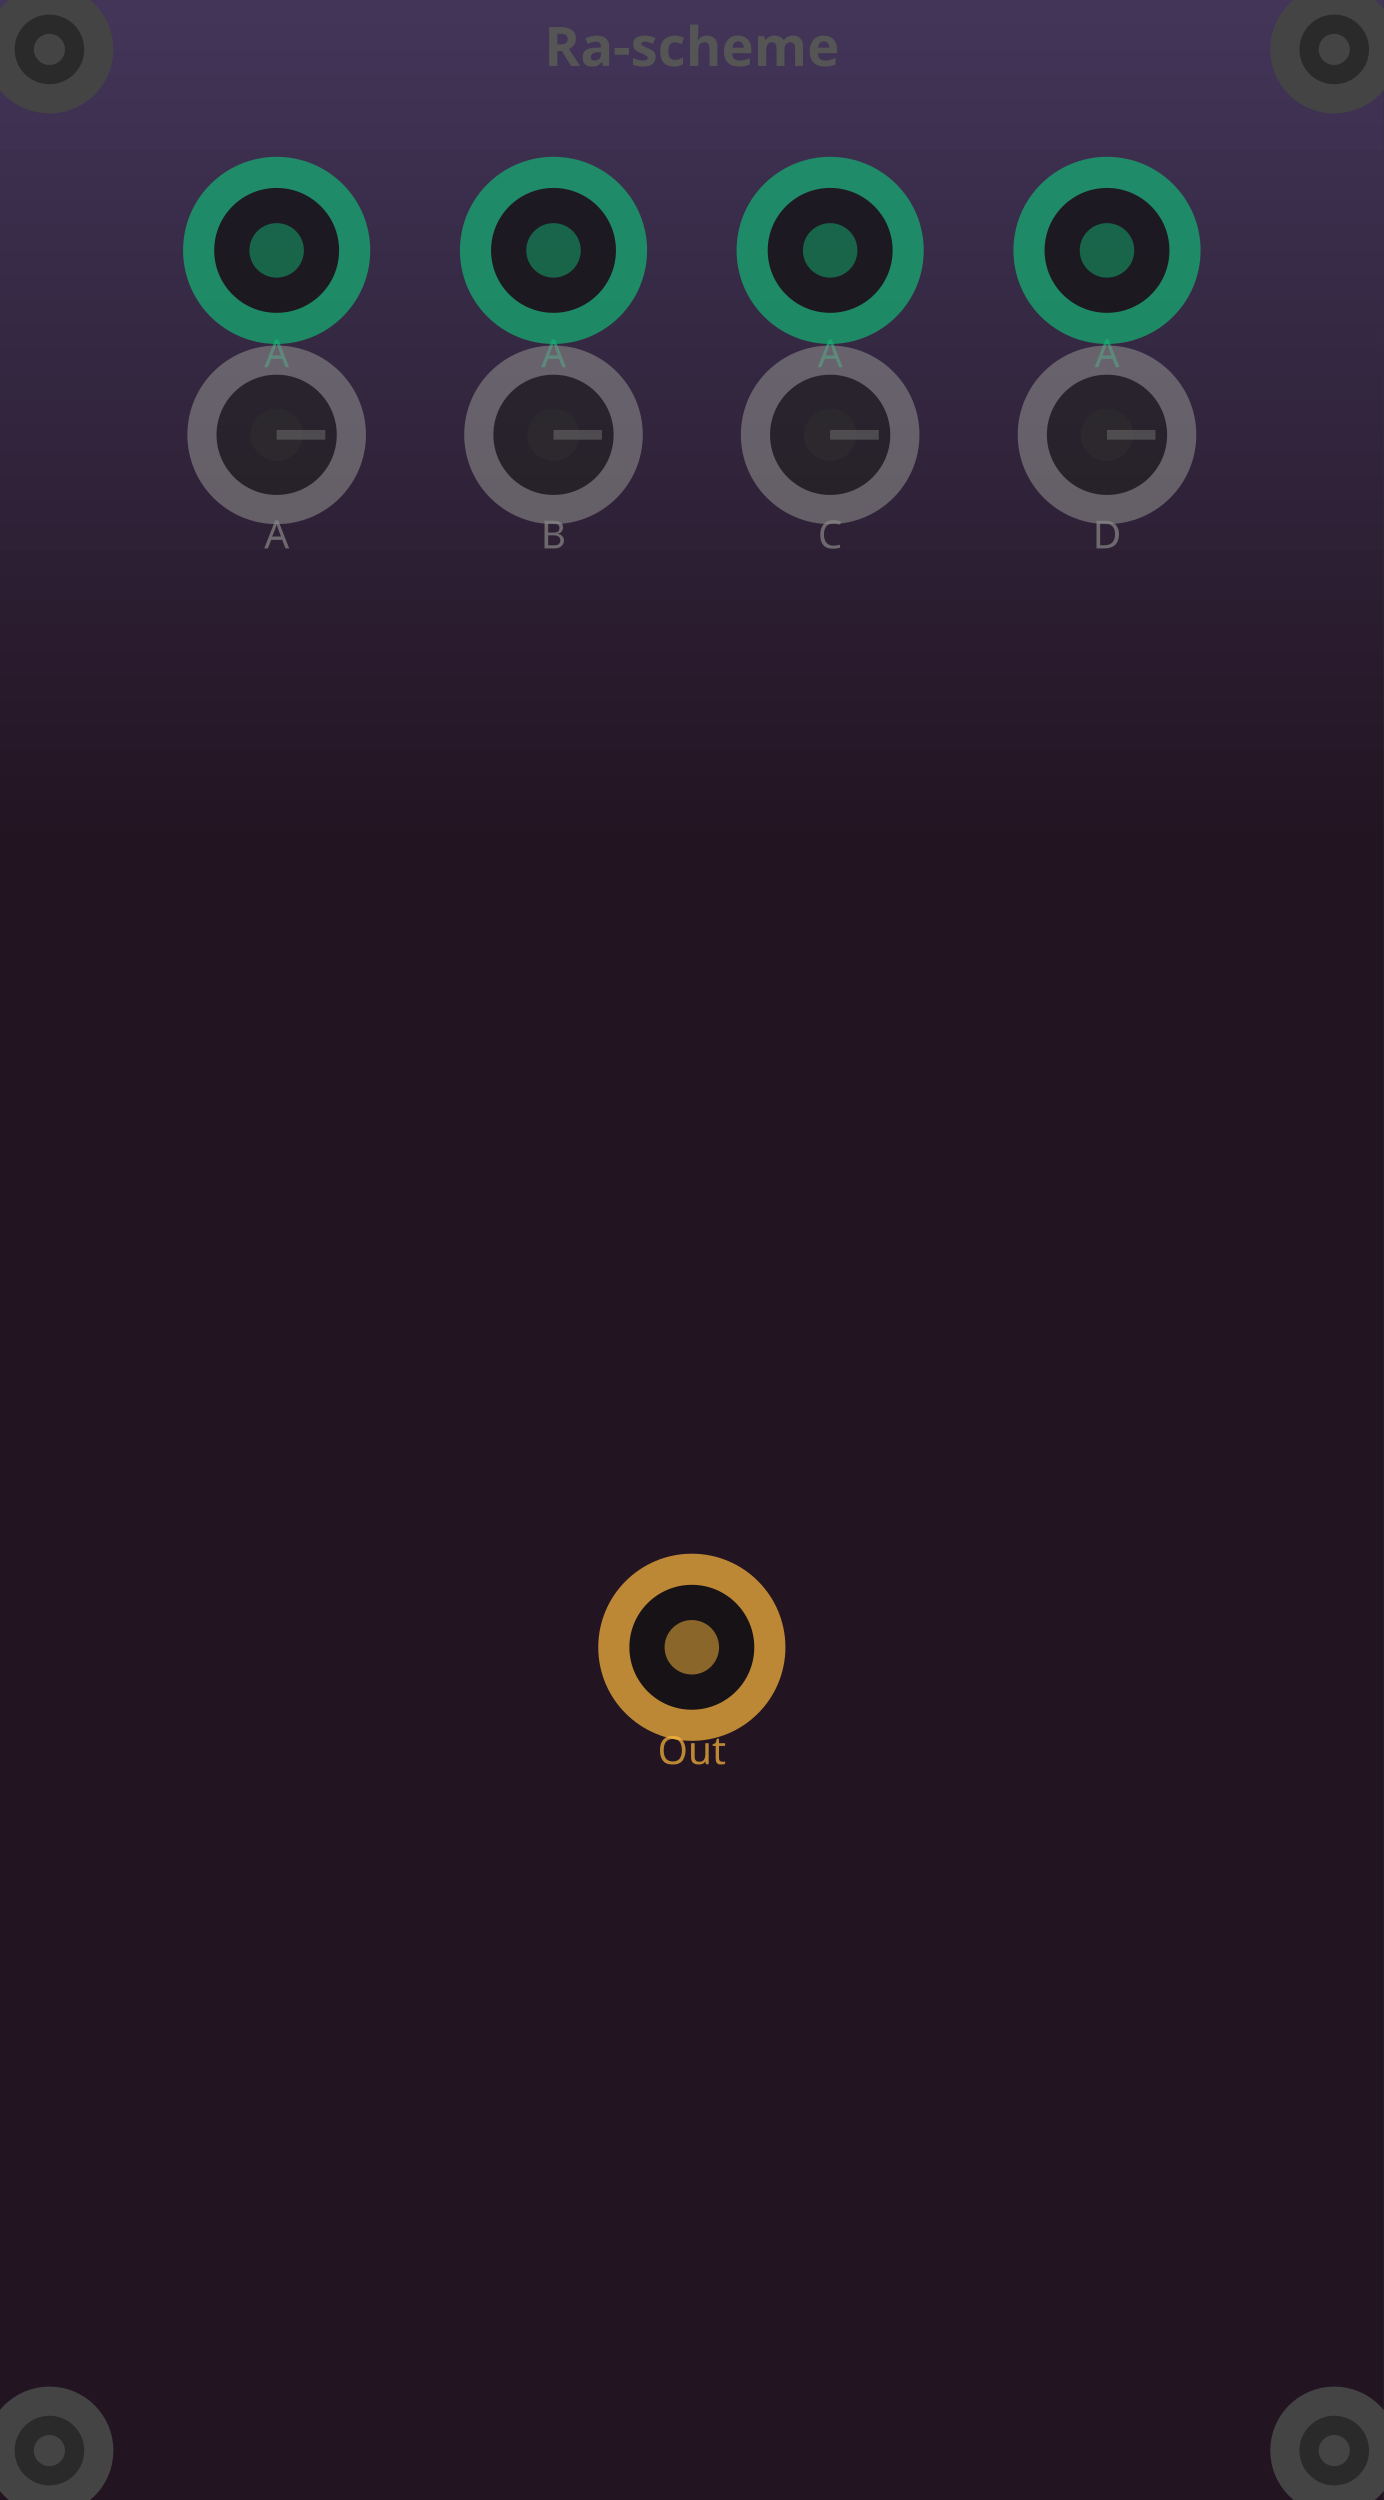
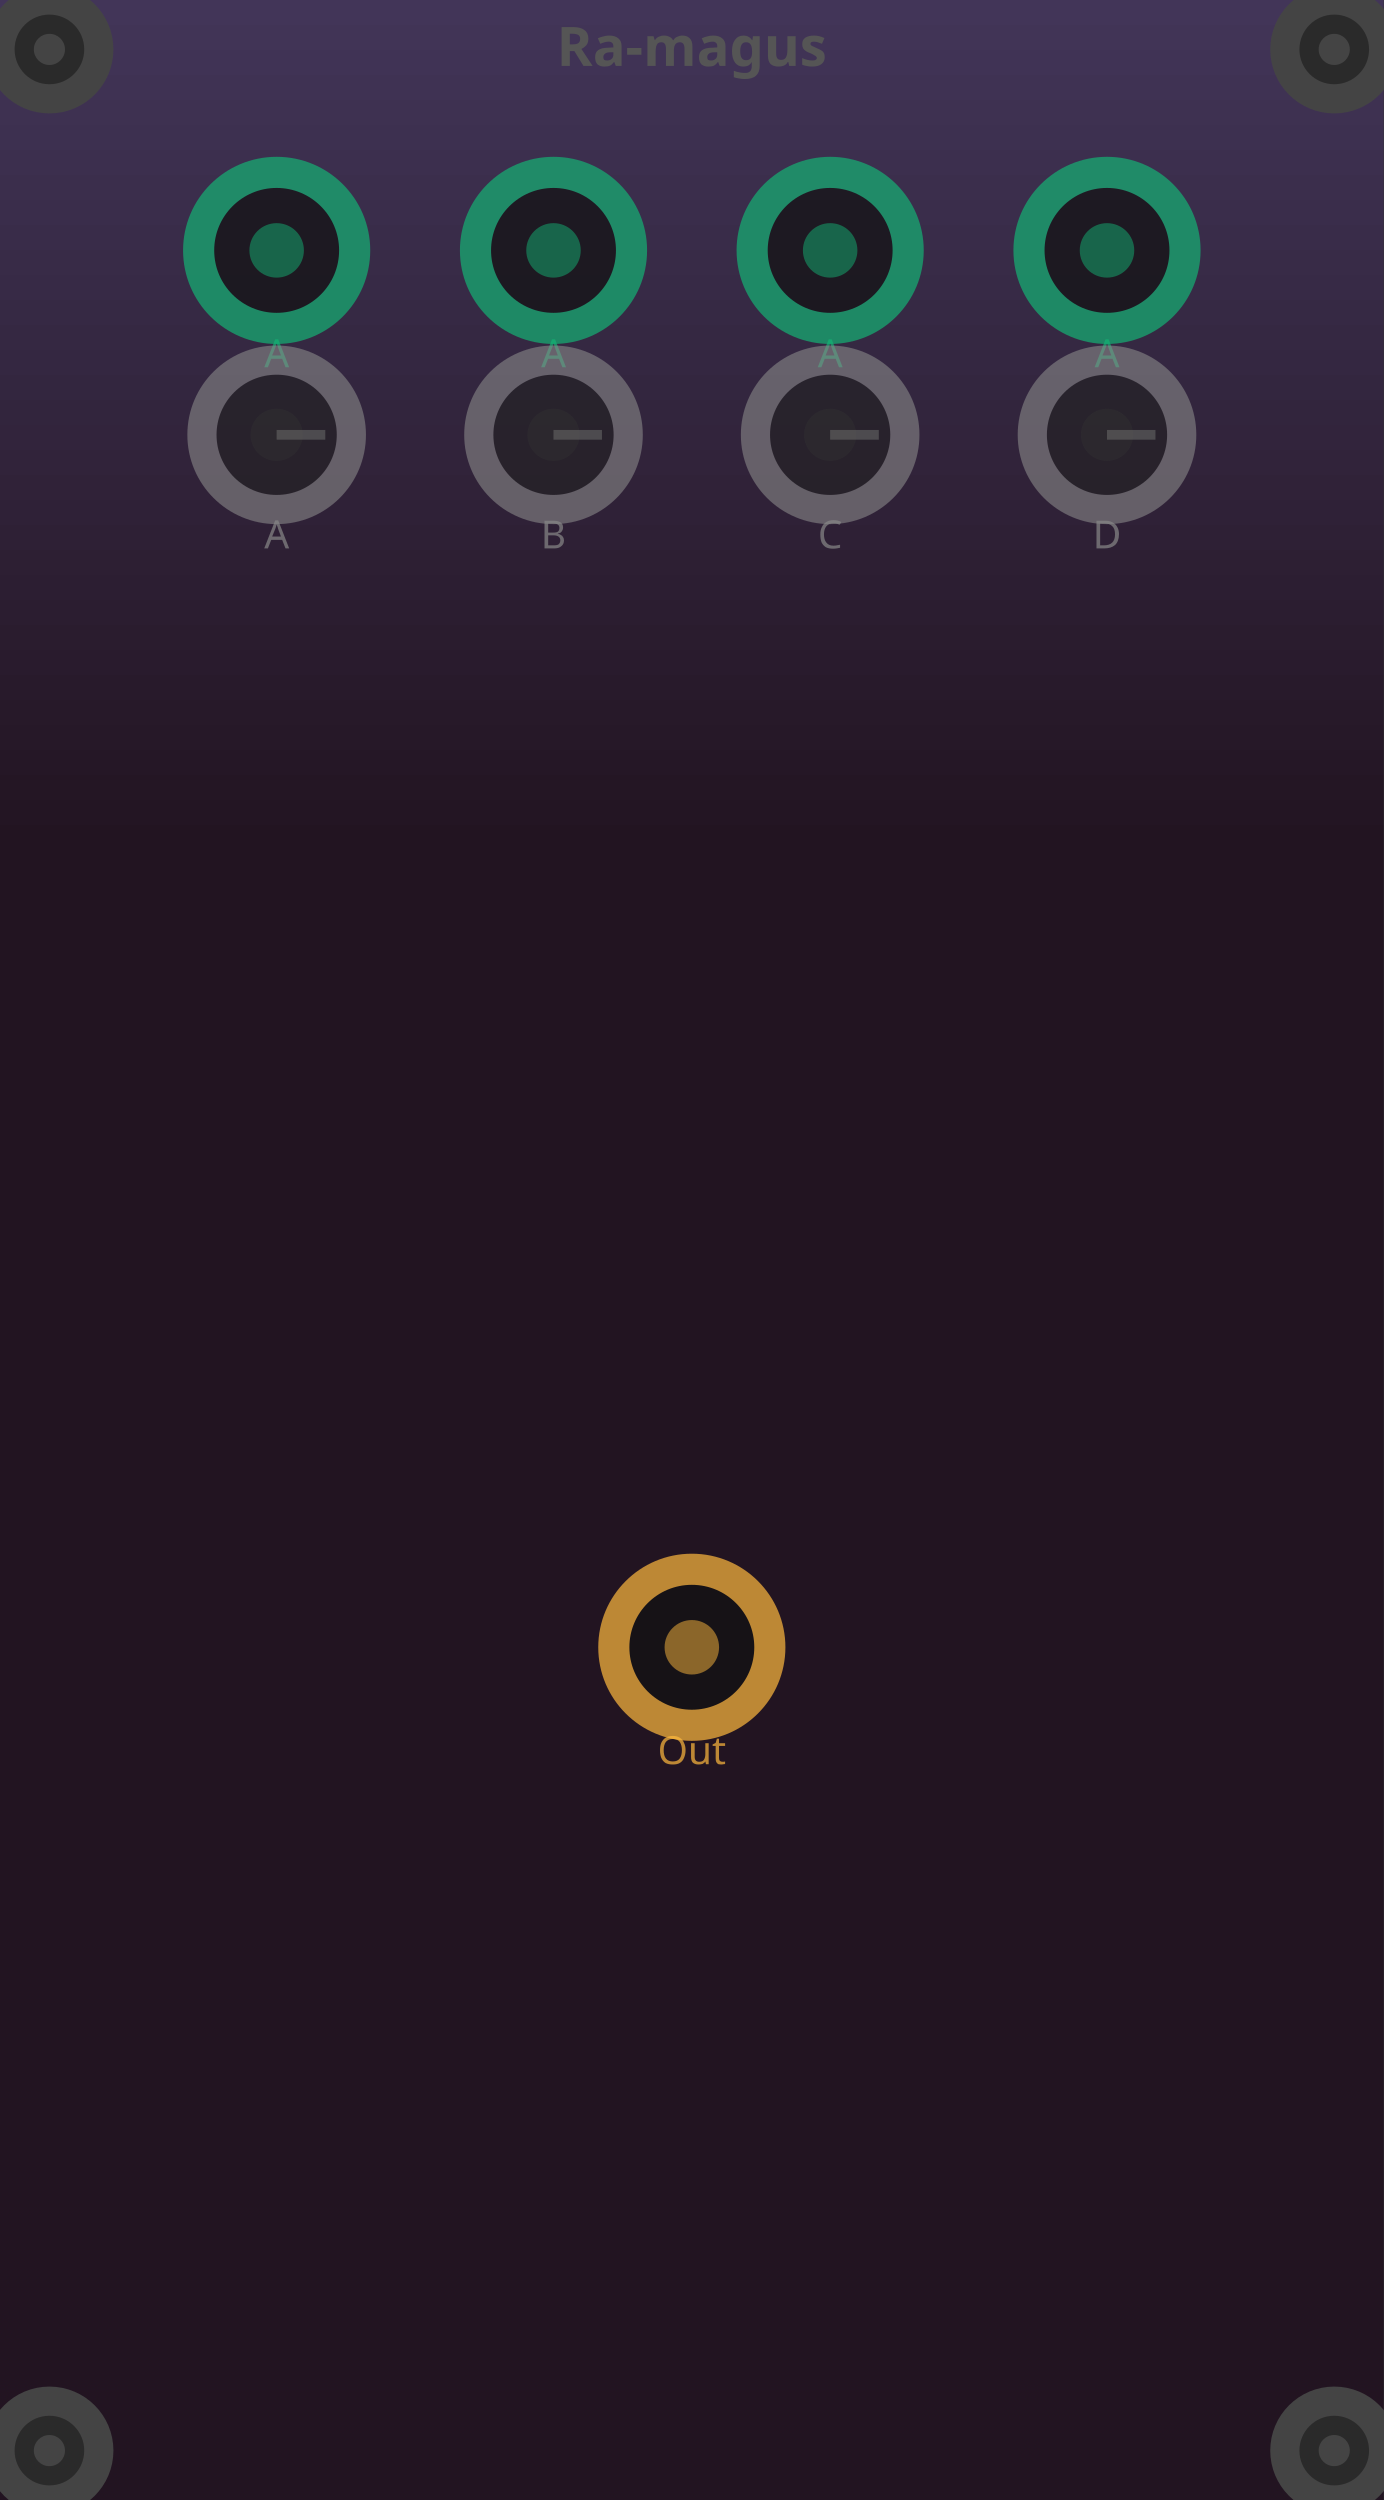
<svg xmlns="http://www.w3.org/2000/svg" viewBox="0 0 71.12 128.5" width="71.12mm" height="128.5mm">
  <rect x="0.3" y="0.3" width="70.52" height="127.9" fill="none" stroke="#333" stroke-width="1.5" />
  <rect x="0" y="0.000" width="71.12" height="1.295" fill="#423558" />
  <rect x="0" y="1.285" width="71.12" height="1.295" fill="#413456" />
  <rect x="0" y="2.570" width="71.12" height="1.295" fill="#403355" />
  <rect x="0" y="3.855" width="71.12" height="1.295" fill="#3f3253" />
  <rect x="0" y="5.140" width="71.12" height="1.295" fill="#3e3151" />
  <rect x="0" y="6.425" width="71.12" height="1.295" fill="#3d3050" />
  <rect x="0" y="7.710" width="71.12" height="1.295" fill="#3c2f4e" />
  <rect x="0" y="8.995" width="71.12" height="1.295" fill="#3b2e4c" />
  <rect x="0" y="10.280" width="71.12" height="1.295" fill="#3a2d4b" />
  <rect x="0" y="11.565" width="71.12" height="1.295" fill="#392c49" />
  <rect x="0" y="12.850" width="71.12" height="1.295" fill="#382b47" />
  <rect x="0" y="14.135" width="71.12" height="1.295" fill="#372a46" />
  <rect x="0" y="15.420" width="71.12" height="1.295" fill="#362944" />
  <rect x="0" y="16.705" width="71.12" height="1.295" fill="#352842" />
  <rect x="0" y="17.990" width="71.12" height="1.295" fill="#342741" />
  <rect x="0" y="19.275" width="71.12" height="1.295" fill="#33263f" />
  <rect x="0" y="20.560" width="71.12" height="1.295" fill="#32253d" />
  <rect x="0" y="21.845" width="71.12" height="1.295" fill="#32243c" />
  <rect x="0" y="23.130" width="71.12" height="1.295" fill="#31233a" />
  <rect x="0" y="24.415" width="71.12" height="1.295" fill="#302238" />
  <rect x="0" y="25.700" width="71.12" height="1.295" fill="#2f2137" />
  <rect x="0" y="26.985" width="71.12" height="1.295" fill="#2e2035" />
  <rect x="0" y="28.270" width="71.12" height="1.295" fill="#2d1f33" />
  <rect x="0" y="29.555" width="71.12" height="1.295" fill="#2c1e32" />
  <rect x="0" y="30.840" width="71.12" height="1.295" fill="#2b1d30" />
  <rect x="0" y="32.125" width="71.12" height="1.295" fill="#2a1c2e" />
  <rect x="0" y="33.410" width="71.12" height="1.295" fill="#291b2d" />
  <rect x="0" y="34.695" width="71.12" height="1.295" fill="#281a2b" />
  <rect x="0" y="35.980" width="71.12" height="1.295" fill="#271929" />
  <rect x="0" y="37.265" width="71.12" height="1.295" fill="#261828" />
  <rect x="0" y="38.550" width="71.12" height="1.295" fill="#251726" />
  <rect x="0" y="39.835" width="71.12" height="1.295" fill="#241624" />
  <rect x="0" y="41.120" width="71.12" height="1.295" fill="#231523" />
  <rect x="0" y="42.405" width="71.12" height="1.295" fill="#221421" />
  <rect x="0" y="43.690" width="71.12" height="1.295" fill="#221421" />
  <rect x="0" y="44.975" width="71.12" height="1.295" fill="#221421" />
  <rect x="0" y="46.260" width="71.12" height="1.295" fill="#221421" />
  <rect x="0" y="47.545" width="71.12" height="1.295" fill="#221421" />
  <rect x="0" y="48.830" width="71.12" height="1.295" fill="#221421" />
  <rect x="0" y="50.115" width="71.12" height="1.295" fill="#221421" />
  <rect x="0" y="51.400" width="71.12" height="1.295" fill="#221421" />
  <rect x="0" y="52.685" width="71.12" height="1.295" fill="#221421" />
  <rect x="0" y="53.970" width="71.12" height="1.295" fill="#221421" />
  <rect x="0" y="55.255" width="71.12" height="1.295" fill="#221421" />
  <rect x="0" y="56.540" width="71.12" height="1.295" fill="#221421" />
  <rect x="0" y="57.825" width="71.12" height="1.295" fill="#221421" />
  <rect x="0" y="59.110" width="71.12" height="1.295" fill="#221421" />
  <rect x="0" y="60.395" width="71.12" height="1.295" fill="#221421" />
  <rect x="0" y="61.680" width="71.12" height="1.295" fill="#221421" />
  <rect x="0" y="62.965" width="71.12" height="1.295" fill="#221421" />
  <rect x="0" y="64.250" width="71.12" height="1.295" fill="#221421" />
  <rect x="0" y="65.535" width="71.12" height="1.295" fill="#221421" />
  <rect x="0" y="66.820" width="71.12" height="1.295" fill="#221421" />
  <rect x="0" y="68.105" width="71.12" height="1.295" fill="#221421" />
  <rect x="0" y="69.390" width="71.12" height="1.295" fill="#221421" />
  <rect x="0" y="70.675" width="71.12" height="1.295" fill="#221421" />
  <rect x="0" y="71.960" width="71.12" height="1.295" fill="#221421" />
  <rect x="0" y="73.245" width="71.12" height="1.295" fill="#221421" />
  <rect x="0" y="74.530" width="71.12" height="1.295" fill="#221421" />
  <rect x="0" y="75.815" width="71.12" height="1.295" fill="#221421" />
  <rect x="0" y="77.100" width="71.12" height="1.295" fill="#221421" />
  <rect x="0" y="78.385" width="71.12" height="1.295" fill="#221421" />
  <rect x="0" y="79.670" width="71.12" height="1.295" fill="#221421" />
  <rect x="0" y="80.955" width="71.12" height="1.295" fill="#221421" />
  <rect x="0" y="82.240" width="71.12" height="1.295" fill="#221421" />
  <rect x="0" y="83.525" width="71.12" height="1.295" fill="#221421" />
  <rect x="0" y="84.810" width="71.12" height="1.295" fill="#221421" />
  <rect x="0" y="86.095" width="71.12" height="1.295" fill="#221421" />
  <rect x="0" y="87.380" width="71.12" height="1.295" fill="#221421" />
  <rect x="0" y="88.665" width="71.12" height="1.295" fill="#221421" />
  <rect x="0" y="89.950" width="71.12" height="1.295" fill="#221421" />
  <rect x="0" y="91.235" width="71.12" height="1.295" fill="#221421" />
  <rect x="0" y="92.520" width="71.12" height="1.295" fill="#221421" />
  <rect x="0" y="93.805" width="71.12" height="1.295" fill="#221421" />
  <rect x="0" y="95.090" width="71.12" height="1.295" fill="#221421" />
  <rect x="0" y="96.375" width="71.12" height="1.295" fill="#221421" />
  <rect x="0" y="97.660" width="71.12" height="1.295" fill="#221421" />
  <rect x="0" y="98.945" width="71.12" height="1.295" fill="#221421" />
  <rect x="0" y="100.230" width="71.12" height="1.295" fill="#221421" />
  <rect x="0" y="101.515" width="71.12" height="1.295" fill="#221421" />
  <rect x="0" y="102.800" width="71.12" height="1.295" fill="#221421" />
  <rect x="0" y="104.085" width="71.12" height="1.295" fill="#221421" />
  <rect x="0" y="105.370" width="71.12" height="1.295" fill="#221421" />
  <rect x="0" y="106.655" width="71.12" height="1.295" fill="#221421" />
  <rect x="0" y="107.940" width="71.12" height="1.295" fill="#221421" />
  <rect x="0" y="109.225" width="71.12" height="1.295" fill="#221421" />
  <rect x="0" y="110.510" width="71.12" height="1.295" fill="#221421" />
  <rect x="0" y="111.795" width="71.12" height="1.295" fill="#221421" />
  <rect x="0" y="113.080" width="71.12" height="1.295" fill="#221421" />
  <rect x="0" y="114.365" width="71.12" height="1.295" fill="#221421" />
  <rect x="0" y="115.650" width="71.12" height="1.295" fill="#221421" />
  <rect x="0" y="116.935" width="71.12" height="1.295" fill="#221421" />
  <rect x="0" y="118.220" width="71.12" height="1.295" fill="#221421" />
  <rect x="0" y="119.505" width="71.12" height="1.295" fill="#221421" />
  <rect x="0" y="120.790" width="71.12" height="1.295" fill="#221421" />
  <rect x="0" y="122.075" width="71.12" height="1.295" fill="#221421" />
  <rect x="0" y="123.360" width="71.12" height="1.295" fill="#221421" />
  <rect x="0" y="124.645" width="71.12" height="1.295" fill="#221421" />
  <rect x="0" y="125.930" width="71.12" height="1.295" fill="#221421" />
  <rect x="0" y="127.215" width="71.12" height="1.295" fill="#221421" />
  <circle cx="2.54" cy="2.54" r="2.54" fill="#2a2a2a" stroke="#444" stroke-width="1.5" />
  <circle cx="2.54" cy="2.54" r="0.8" fill="#444" />
  <circle cx="2.54" cy="125.96" r="2.54" fill="#2a2a2a" stroke="#444" stroke-width="1.5" />
  <circle cx="2.54" cy="125.96" r="0.8" fill="#444" />
  <circle cx="68.58" cy="2.54" r="2.54" fill="#2a2a2a" stroke="#444" stroke-width="1.5" />
  <circle cx="68.58" cy="2.54" r="0.8" fill="#444" />
  <circle cx="68.58" cy="125.96" r="2.54" fill="#2a2a2a" stroke="#444" stroke-width="1.5" />
  <circle cx="68.58" cy="125.96" r="0.8" fill="#444" />
-   <text x="35.56" y="3.39" fill="#555" font-family="sans-serif" font-size="2.8" text-anchor="middle" font-weight="bold">Ra-scheme</text>
+   <text x="35.56" y="3.39" fill="#555" font-family="sans-serif" font-size="2.8" text-anchor="middle" font-weight="bold">Ra-magus</text>
  <circle cx="14.22" cy="12.87" r="4.01" fill="#111" stroke="#14B274" stroke-width="1.6" opacity="0.7" />
  <circle cx="14.22" cy="12.87" r="1.40" fill="#14B274" opacity="0.5" />
  <text x="14.22" y="18.88" fill="#14B274" font-family="sans-serif" font-size="2.0" text-anchor="middle" opacity="0.7">A</text>
  <circle cx="28.45" cy="12.87" r="4.01" fill="#111" stroke="#14B274" stroke-width="1.6" opacity="0.7" />
  <circle cx="28.45" cy="12.87" r="1.40" fill="#14B274" opacity="0.5" />
  <text x="28.45" y="18.88" fill="#14B274" font-family="sans-serif" font-size="2.0" text-anchor="middle" opacity="0.7">A</text>
  <circle cx="42.67" cy="12.87" r="4.01" fill="#111" stroke="#14B274" stroke-width="1.6" opacity="0.7" />
  <circle cx="42.67" cy="12.87" r="1.40" fill="#14B274" opacity="0.5" />
  <text x="42.67" y="18.88" fill="#14B274" font-family="sans-serif" font-size="2.0" text-anchor="middle" opacity="0.7">A</text>
  <circle cx="56.90" cy="12.87" r="4.01" fill="#111" stroke="#14B274" stroke-width="1.6" opacity="0.7" />
  <circle cx="56.90" cy="12.87" r="1.40" fill="#14B274" opacity="0.5" />
  <text x="56.90" y="18.88" fill="#14B274" font-family="sans-serif" font-size="2.0" text-anchor="middle" opacity="0.7">A</text>
  <circle cx="14.22" cy="22.35" r="3.84" fill="#222" stroke="#888" stroke-width="1.5" opacity="0.6" />
  <circle cx="14.22" cy="22.35" r="1.34" fill="#333" opacity="0.4" />
  <line x1="14.22" y1="22.35" x2="16.72" y2="22.35" stroke="#666" stroke-width="0.5" opacity="0.6" />
  <text x="14.22" y="28.19" fill="#888" font-family="sans-serif" font-size="2.0" text-anchor="middle" opacity="0.7">A</text>
  <circle cx="28.45" cy="22.35" r="3.84" fill="#222" stroke="#888" stroke-width="1.5" opacity="0.6" />
  <circle cx="28.45" cy="22.35" r="1.34" fill="#333" opacity="0.4" />
  <line x1="28.45" y1="22.35" x2="30.94" y2="22.35" stroke="#666" stroke-width="0.5" opacity="0.6" />
  <text x="28.45" y="28.19" fill="#888" font-family="sans-serif" font-size="2.0" text-anchor="middle" opacity="0.7">B</text>
  <circle cx="42.67" cy="22.35" r="3.84" fill="#222" stroke="#888" stroke-width="1.5" opacity="0.6" />
  <circle cx="42.67" cy="22.35" r="1.34" fill="#333" opacity="0.4" />
  <line x1="42.67" y1="22.35" x2="45.17" y2="22.35" stroke="#666" stroke-width="0.5" opacity="0.6" />
  <text x="42.67" y="28.19" fill="#888" font-family="sans-serif" font-size="2.0" text-anchor="middle" opacity="0.7">C</text>
  <circle cx="56.90" cy="22.35" r="3.84" fill="#222" stroke="#888" stroke-width="1.5" opacity="0.6" />
  <circle cx="56.90" cy="22.35" r="1.34" fill="#333" opacity="0.4" />
  <line x1="56.90" y1="22.35" x2="59.39" y2="22.35" stroke="#666" stroke-width="0.5" opacity="0.6" />
  <text x="56.90" y="28.19" fill="#888" font-family="sans-serif" font-size="2.0" text-anchor="middle" opacity="0.7">D</text>
  <circle cx="35.56" cy="84.67" r="4.01" fill="#111" stroke="#FFB93D" stroke-width="1.6" opacity="0.7" />
  <circle cx="35.56" cy="84.67" r="1.40" fill="#FFB93D" opacity="0.5" />
  <text x="35.56" y="90.68" fill="#FFB93D" font-family="sans-serif" font-size="2.0" text-anchor="middle" opacity="0.7">Out</text>
</svg>
